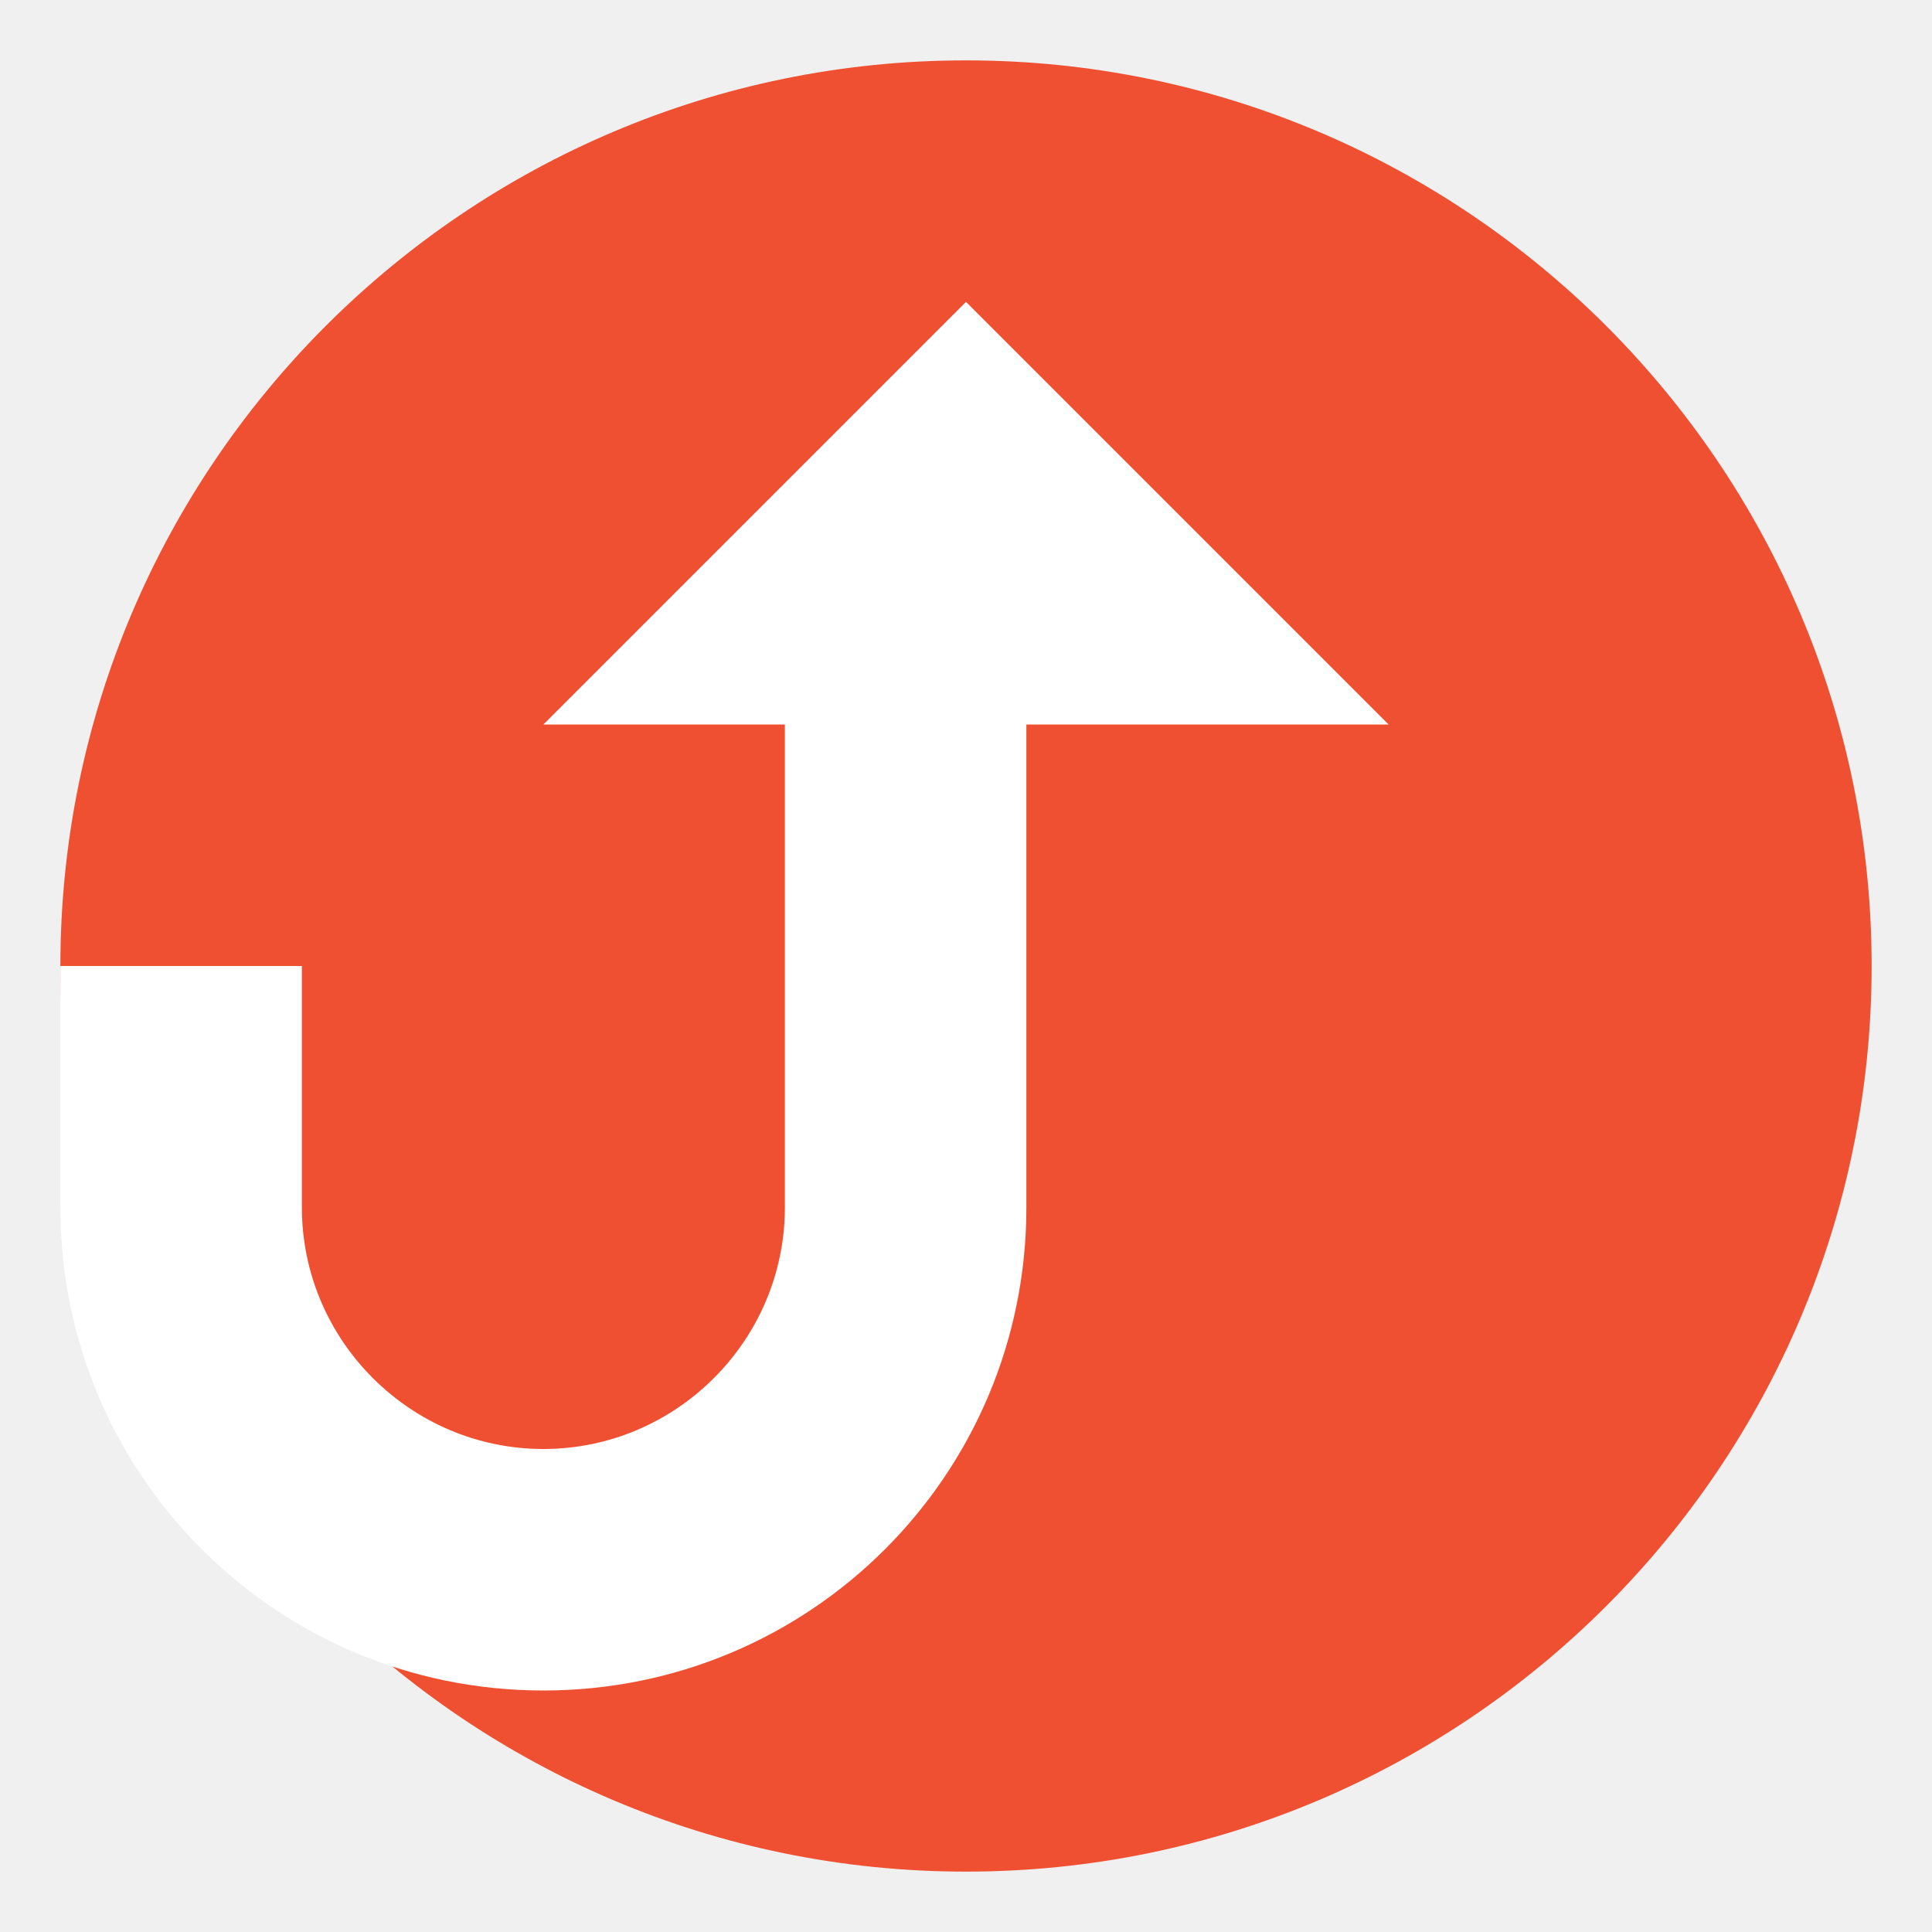
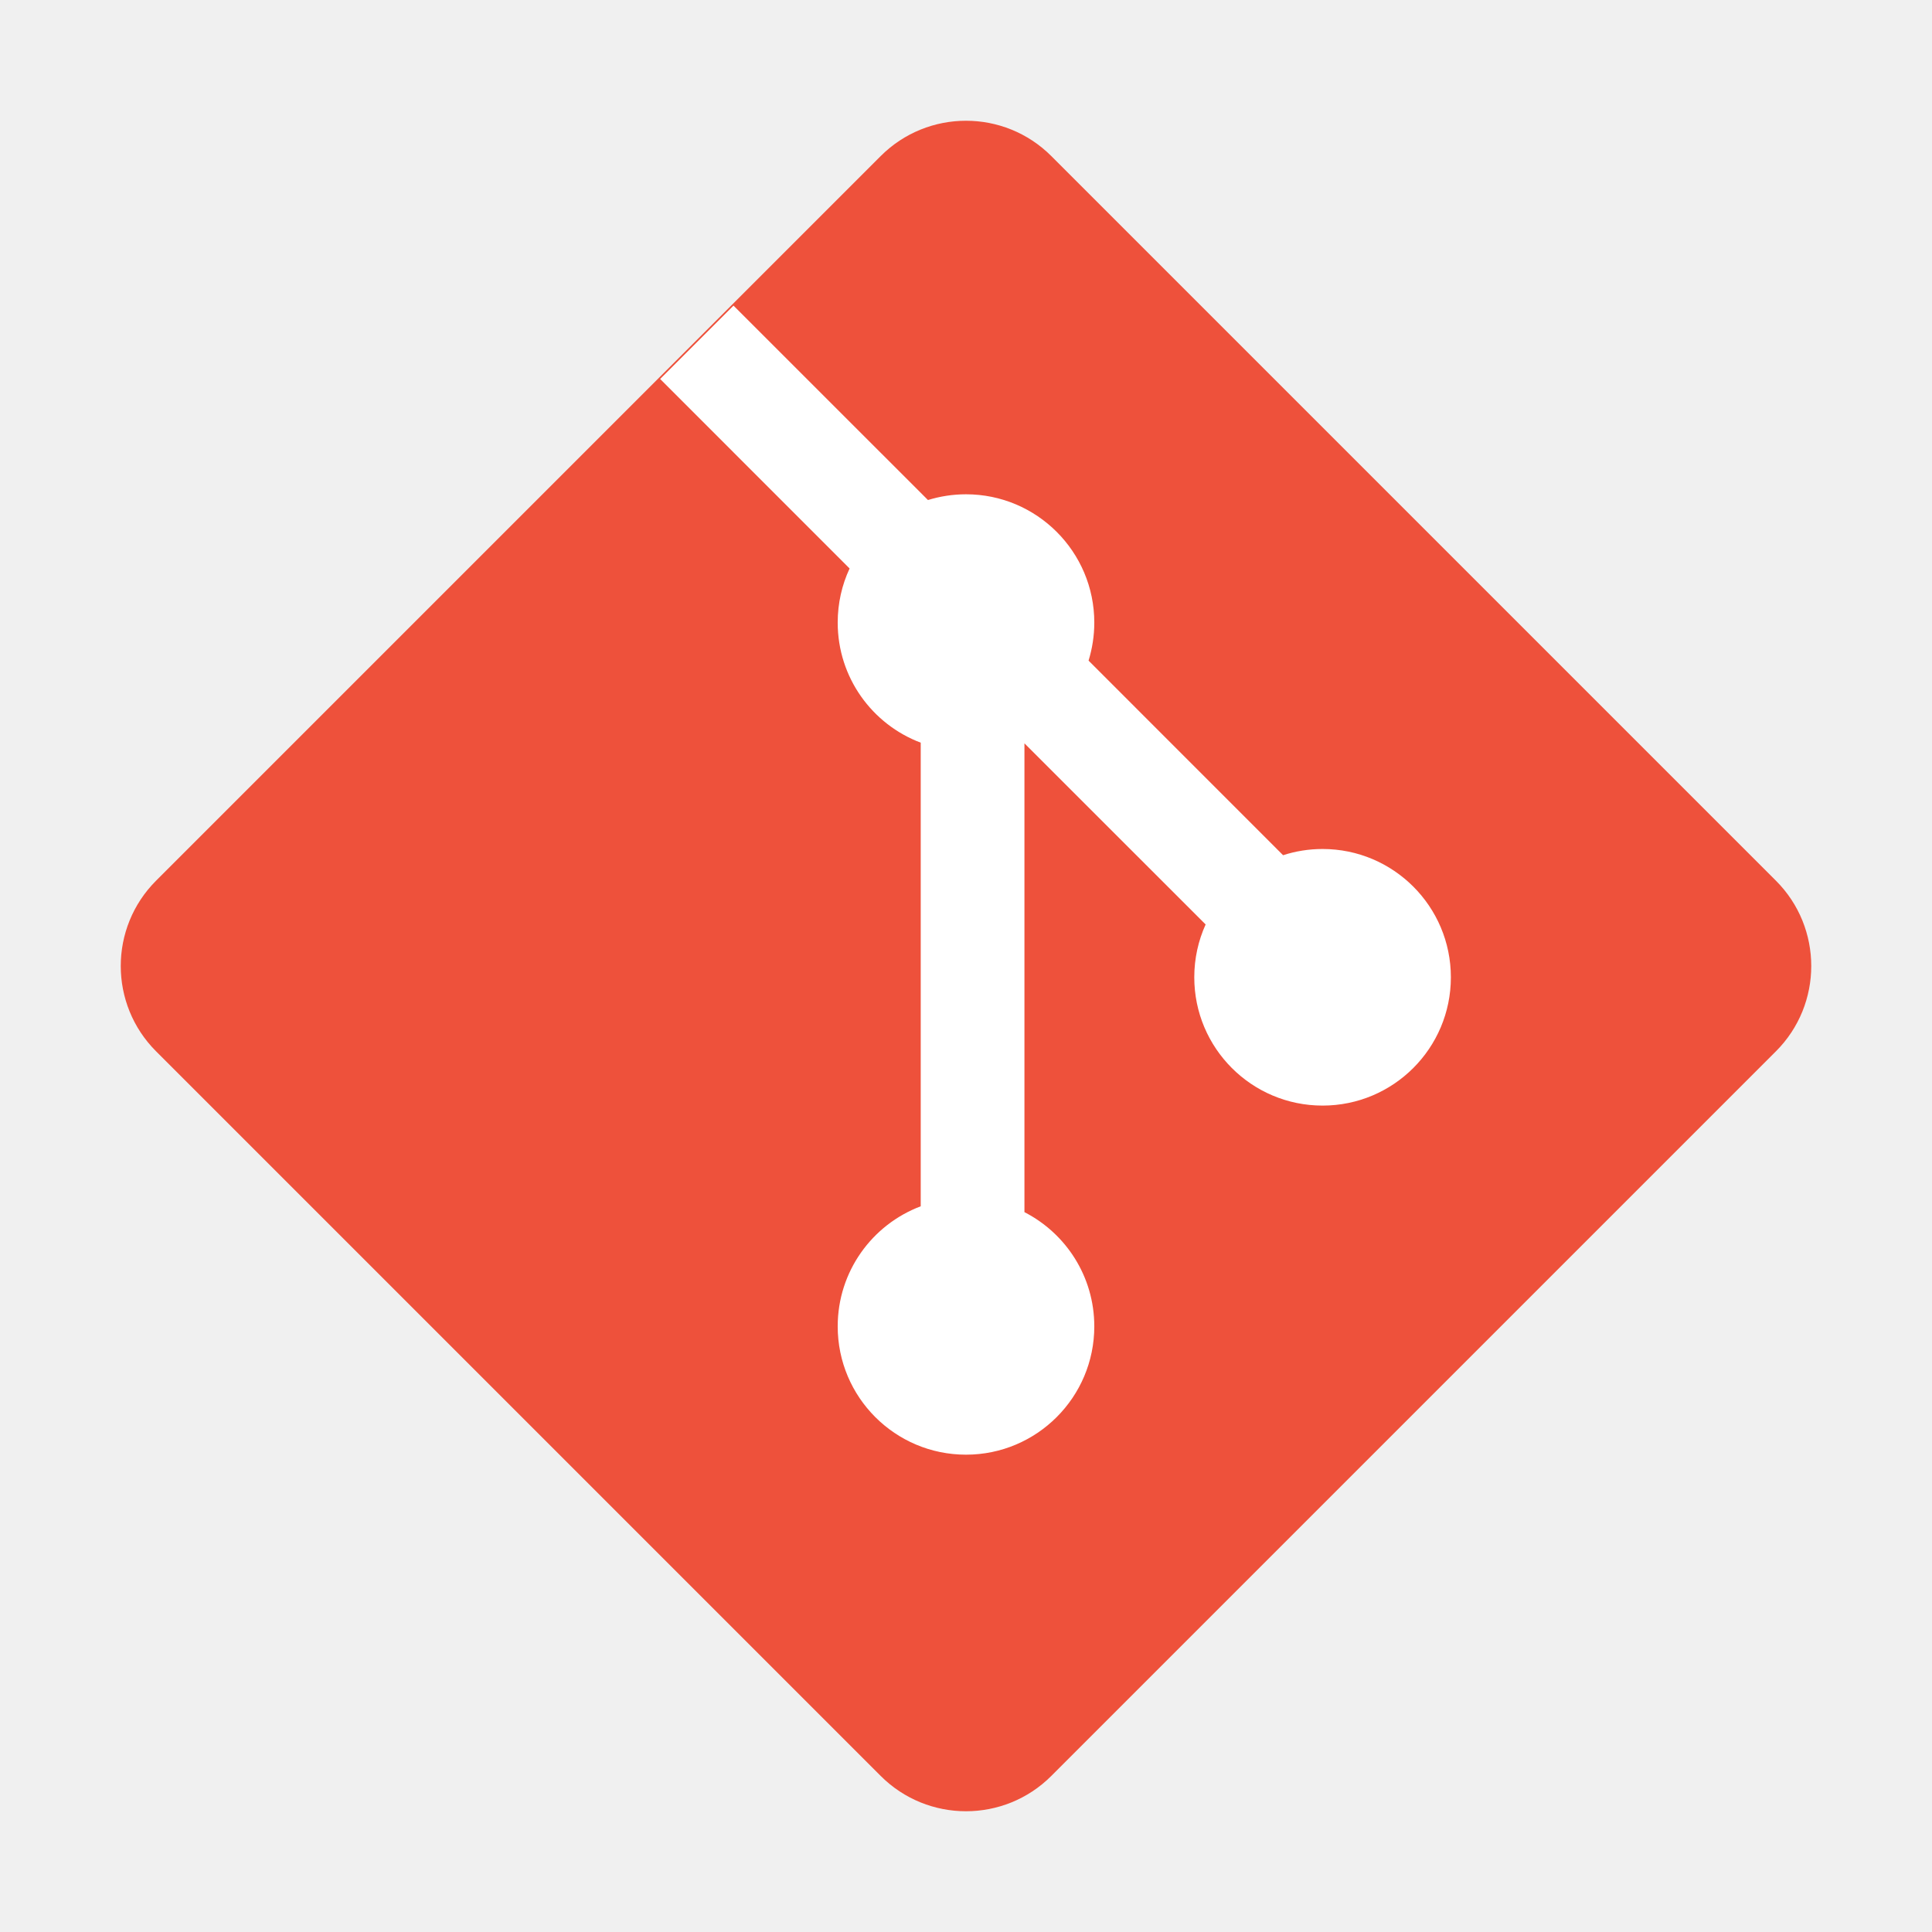
- <svg xmlns="http://www.w3.org/2000/svg" viewBox="0 0 128 128">
-   <path fill="#F05032" d="M64 4C30.9 4 4 30.9 4 64s26.9 60 60 60 60-26.9 60-60S97.1 4 64 4z" />
-   <path fill="#FFF" d="M92 48L64 20 36 48h16v32c0 8.8-7.2 16-16 16s-16-7.2-16-16V64H4v16c0 17.7 14.3 32 32 32s32-14.3 32-32V48h24z" />
+ <svg xmlns="http://www.w3.org/2000/svg" width="800px" height="800px" viewBox="0 0 32 32" fill="none">
+   <path d="M2.585 17.413C1.805 16.633 1.805 15.367 2.585 14.587L14.587 2.585C15.367 1.805 16.633 1.805 17.413 2.585L29.415 14.587C30.195 15.367 30.195 16.633 29.415 17.413L17.413 29.415C16.633 30.195 15.367 30.195 14.587 29.415L2.585 17.413Z" fill="#EE513B" />
+   <path d="M12.149 5.062L10.934 6.277L14.072 9.416C13.945 9.688 13.875 9.992 13.875 10.312C13.875 11.222 14.446 11.998 15.25 12.301V19.98C14.446 20.283 13.875 21.059 13.875 21.969C13.875 23.142 14.826 24.094 16 24.094C17.173 24.094 18.125 23.142 18.125 21.969C18.125 21.144 17.655 20.429 16.968 20.077V12.312L19.969 15.312C19.848 15.579 19.781 15.875 19.781 16.187C19.781 17.361 20.732 18.312 21.906 18.312C23.079 18.312 24.031 17.361 24.031 16.187C24.031 15.014 23.079 14.062 21.906 14.062C21.678 14.062 21.458 14.098 21.252 14.165L18.03 10.942C18.091 10.743 18.125 10.532 18.125 10.312C18.125 9.139 17.173 8.187 16 8.187C15.78 8.187 15.569 8.221 15.37 8.282L12.149 5.062Z" fill="white" />
</svg>
